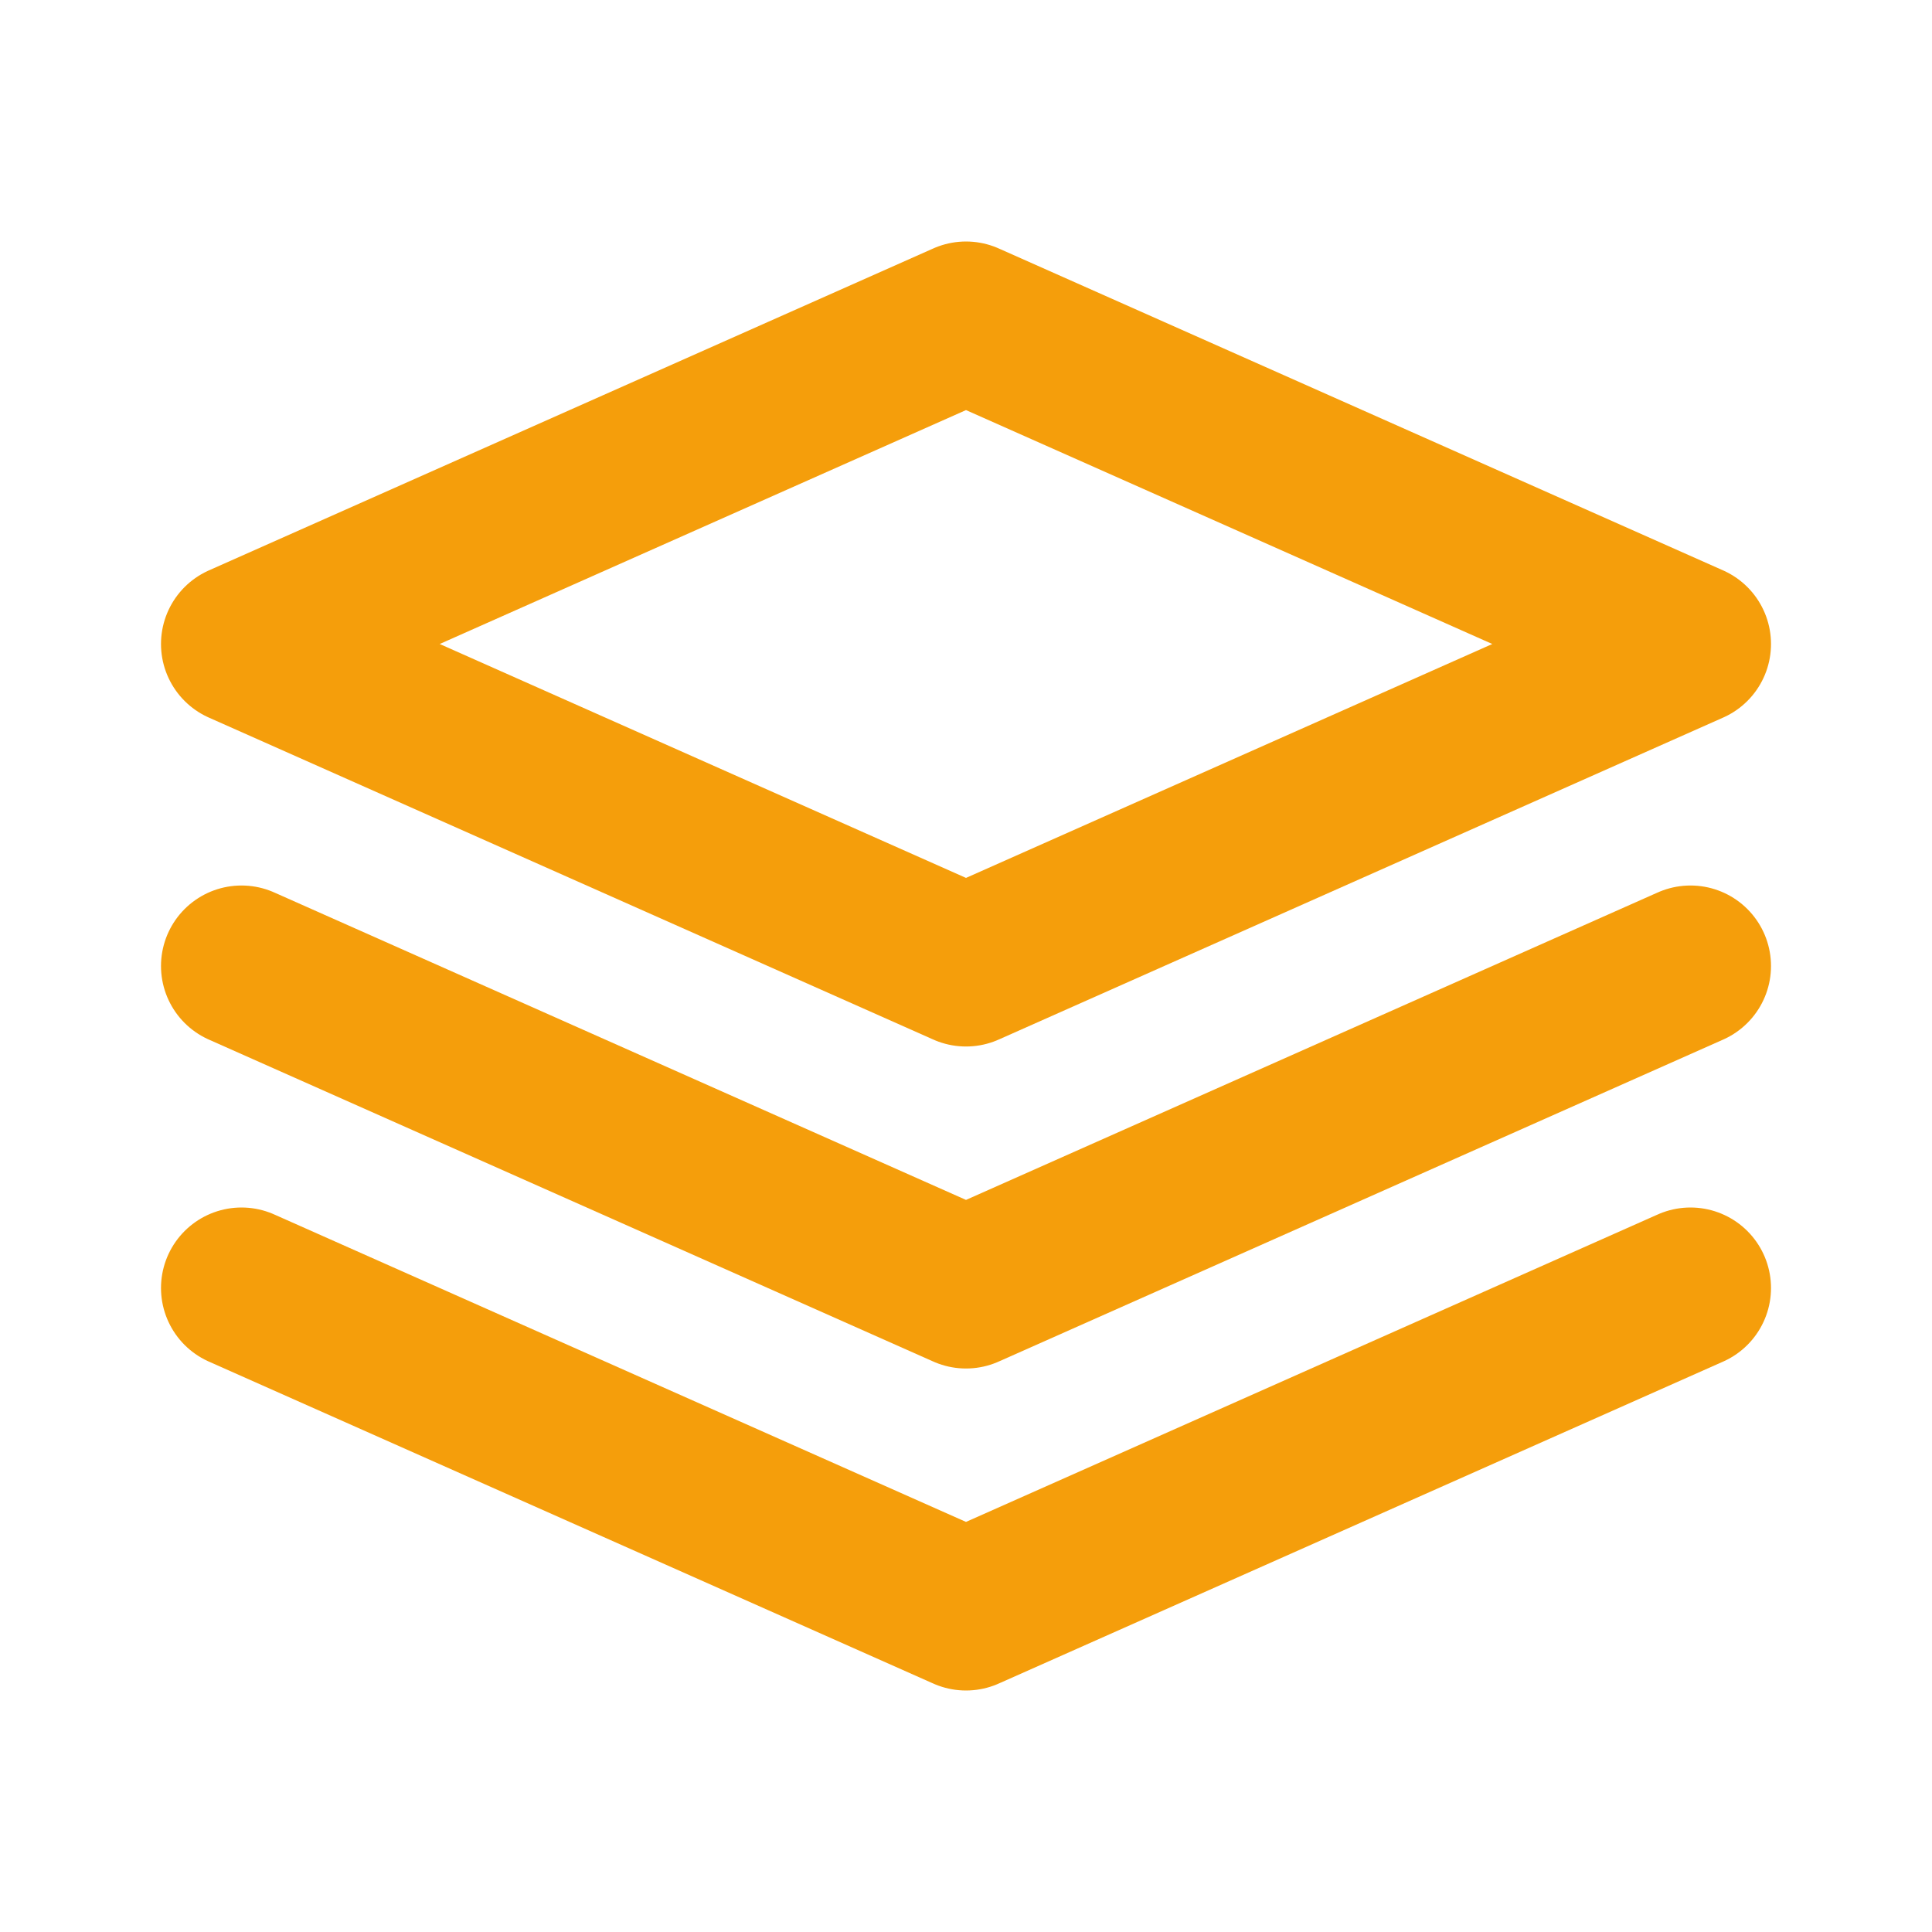
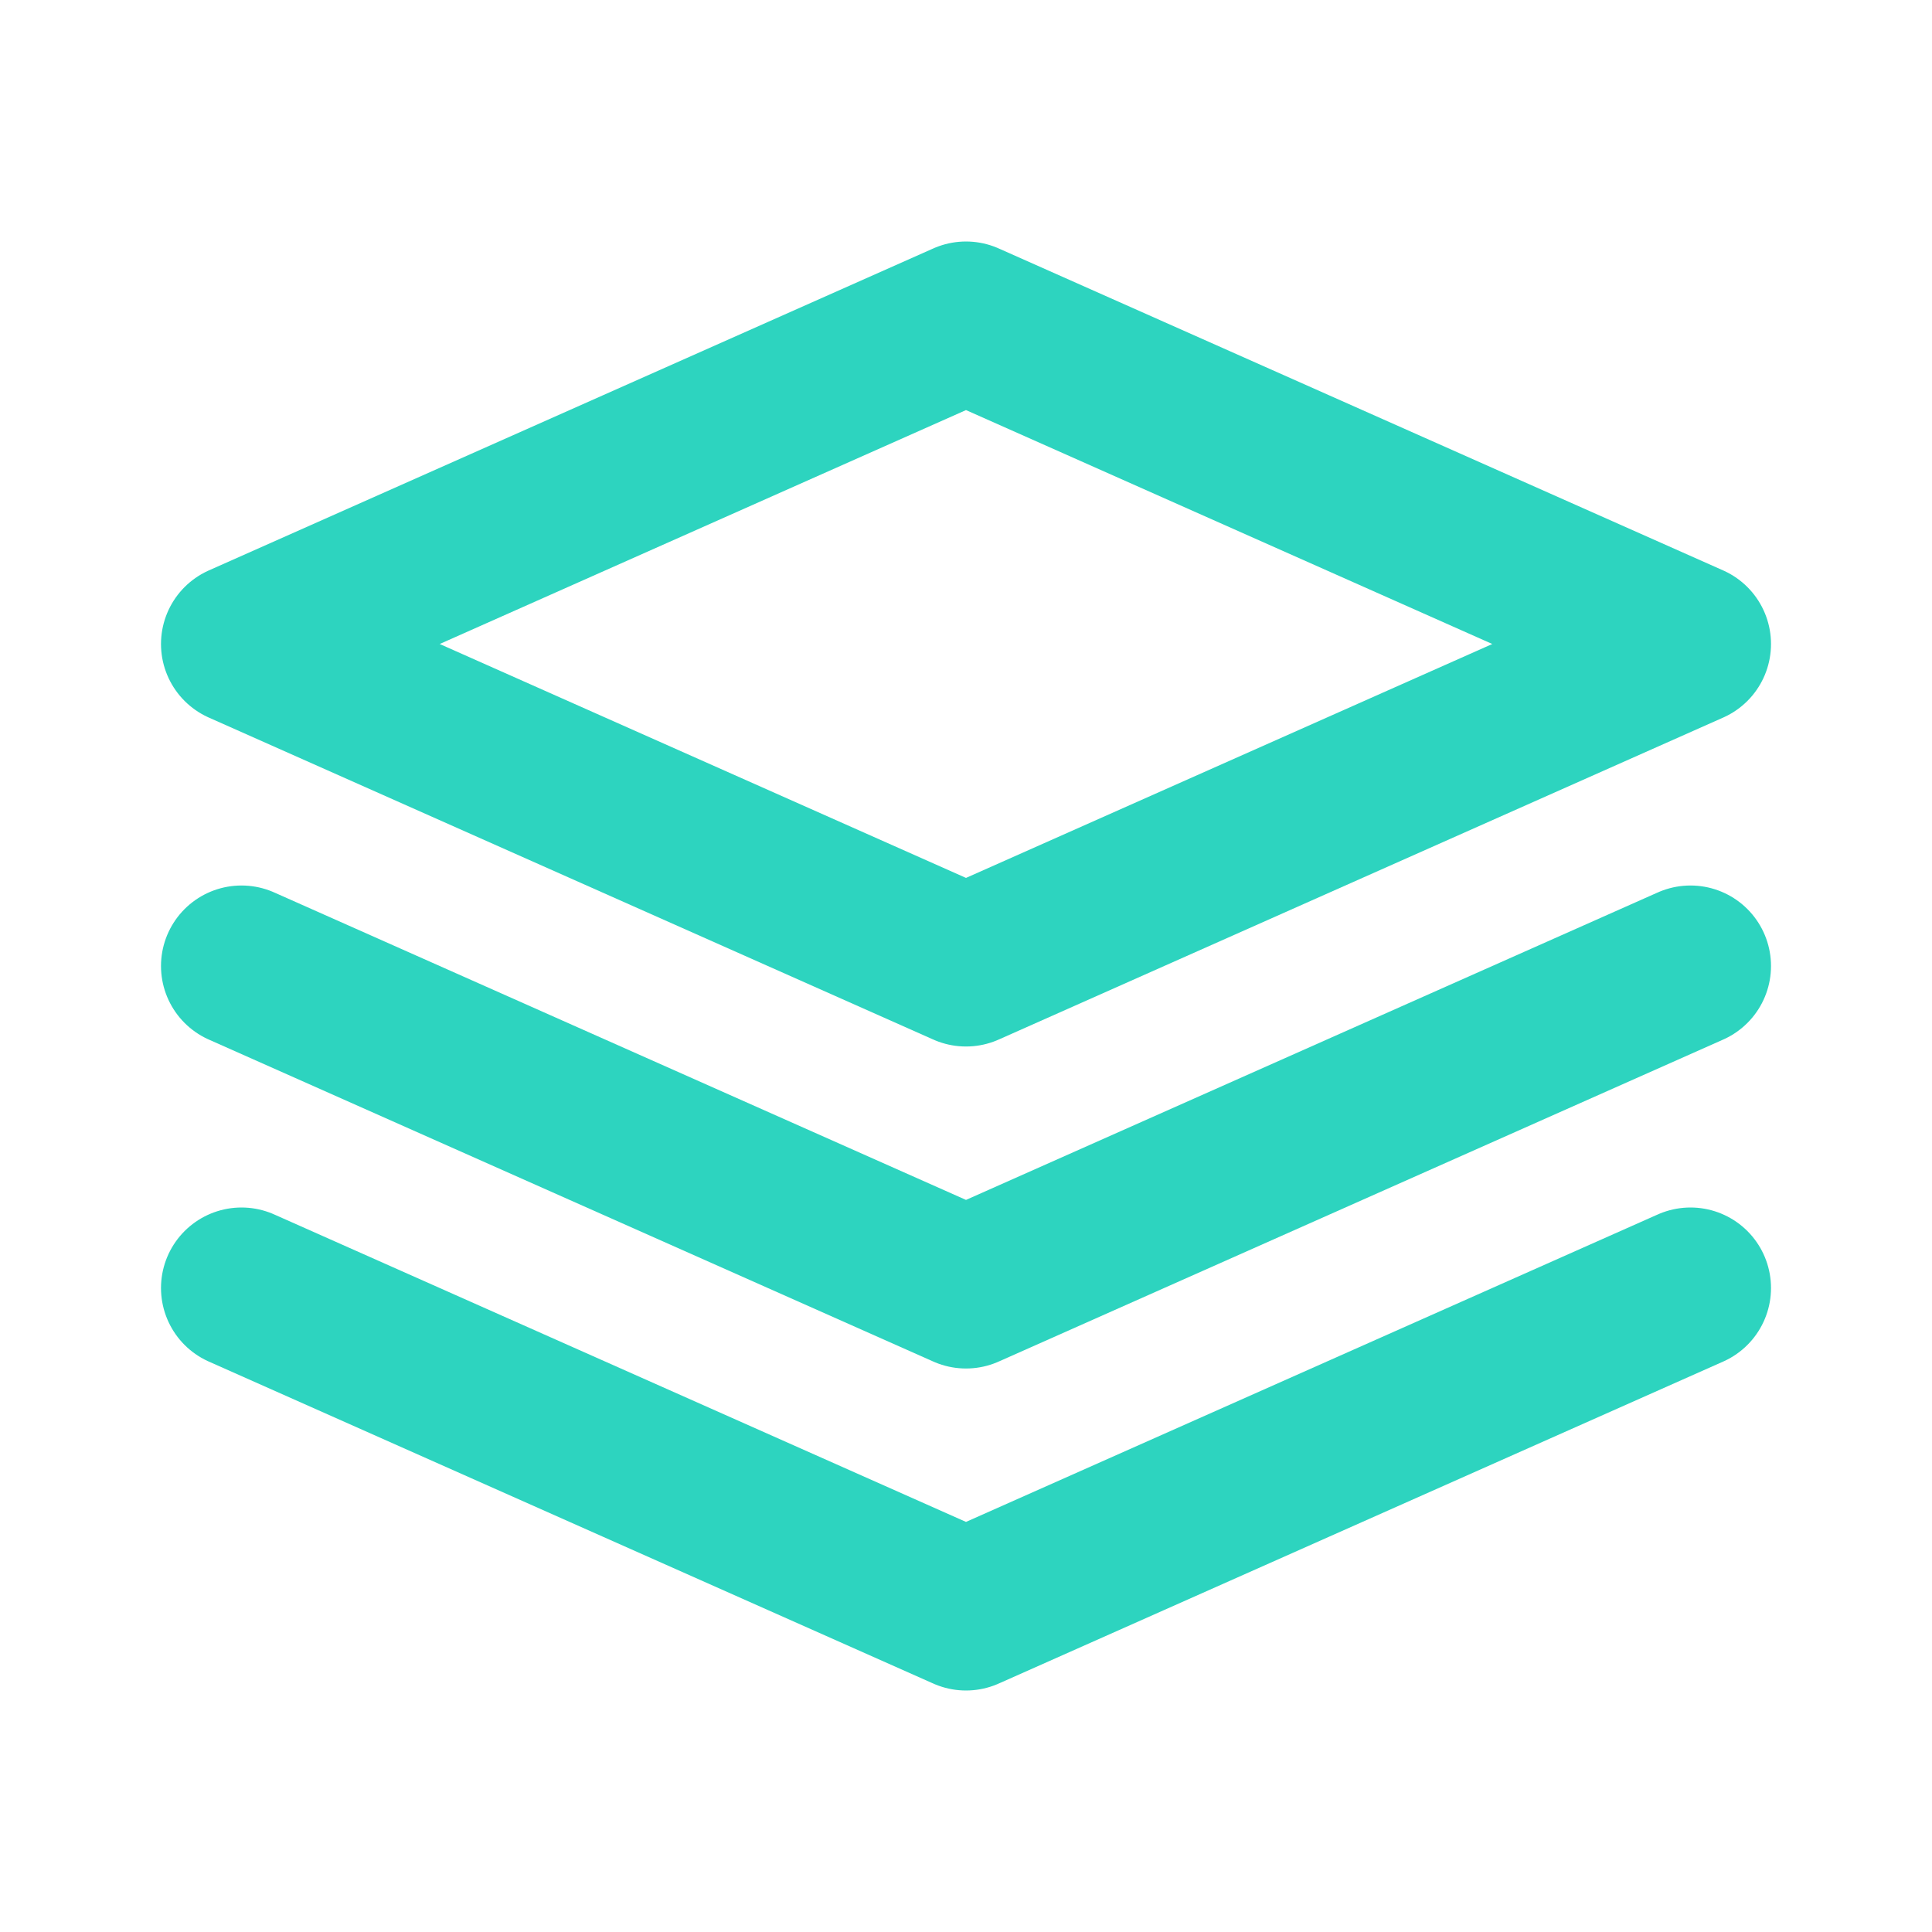
<svg xmlns="http://www.w3.org/2000/svg" width="24" height="24" viewBox="0 0 24 24" fill="none">
-   <path d="M12 4L3 8L12 12L21 8L12 4Z" stroke="#F59E0B" stroke-width="2" stroke-linecap="round" stroke-linejoin="round" />
-   <path d="M3 16L12 20L21 16" stroke="#F59E0B" stroke-width="2" stroke-linecap="round" stroke-linejoin="round" />
-   <path d="M3 12L12 16L21 12" stroke="#F59E0B" stroke-width="2" stroke-linecap="round" stroke-linejoin="round" />
+   <path d="M12 4L3 8L12 12L21 8L12 4Z" stroke="#2DD4BF" stroke-width="2" stroke-linecap="round" stroke-linejoin="round" />
+   <path d="M3 16L12 20L21 16" stroke="#2DD4BF" stroke-width="2" stroke-linecap="round" stroke-linejoin="round" />
+   <path d="M3 12L12 16L21 12" stroke="#2DD4BF" stroke-width="2" stroke-linecap="round" stroke-linejoin="round" />
</svg>
